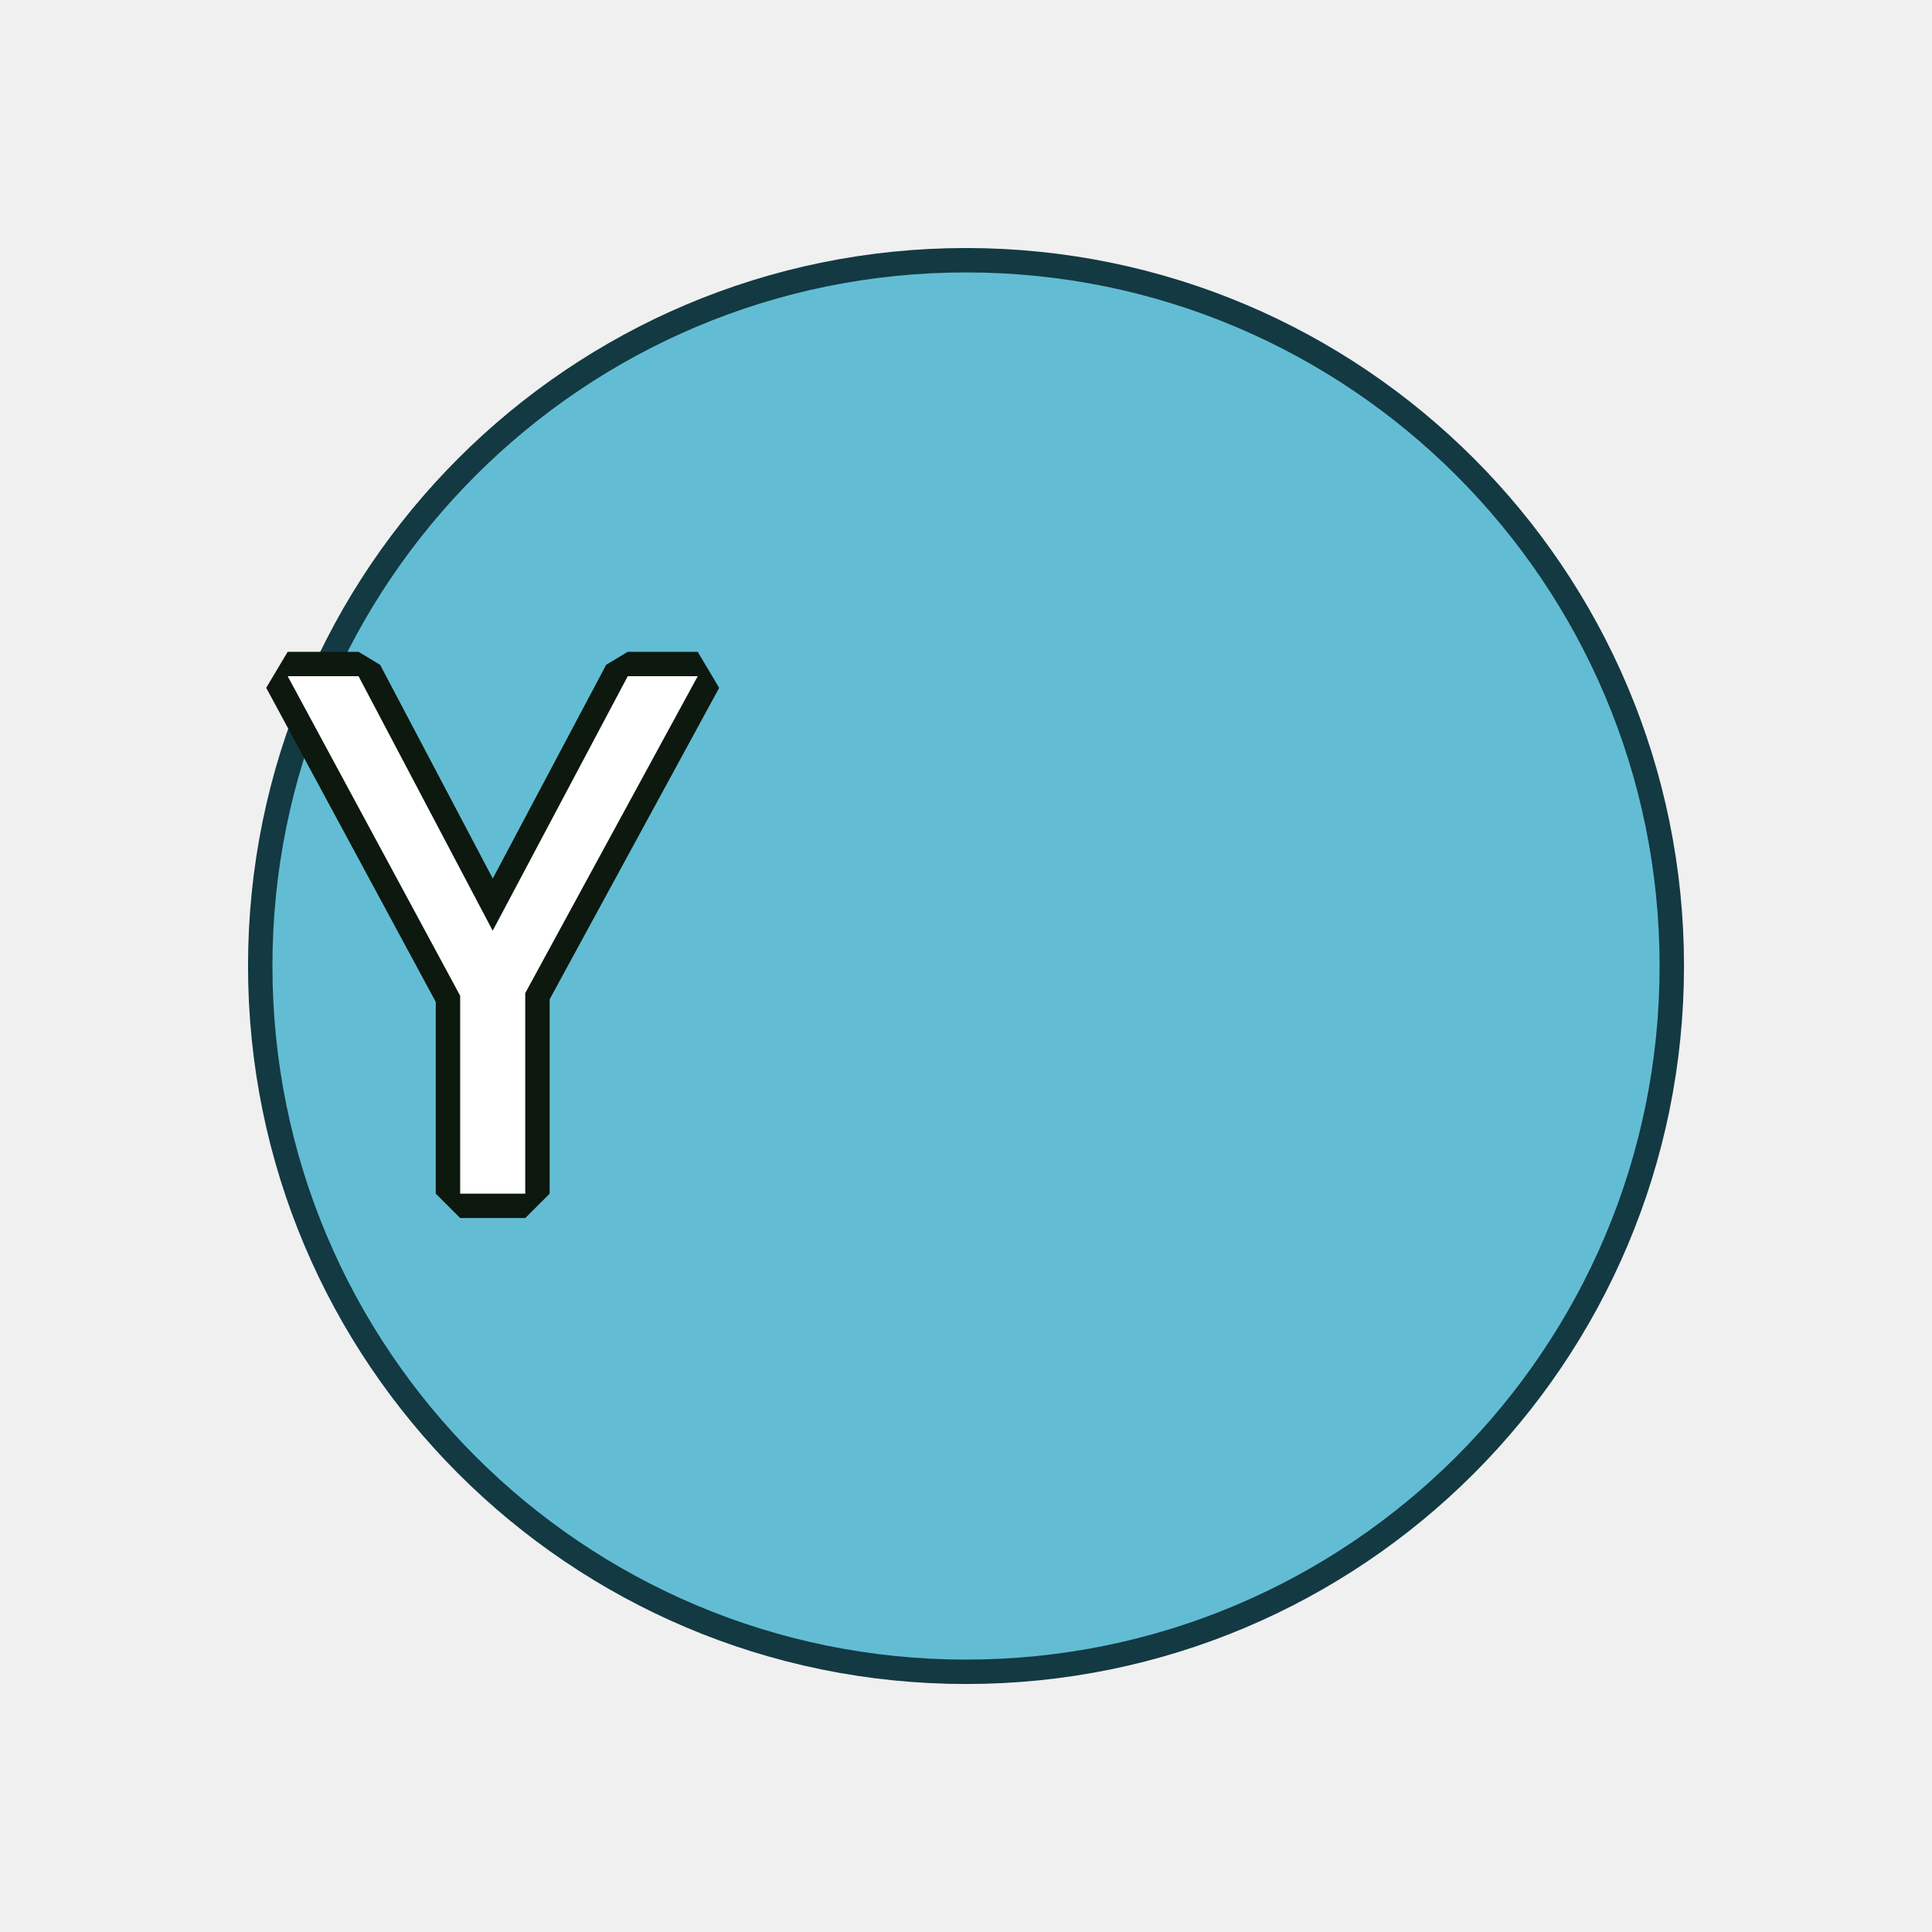
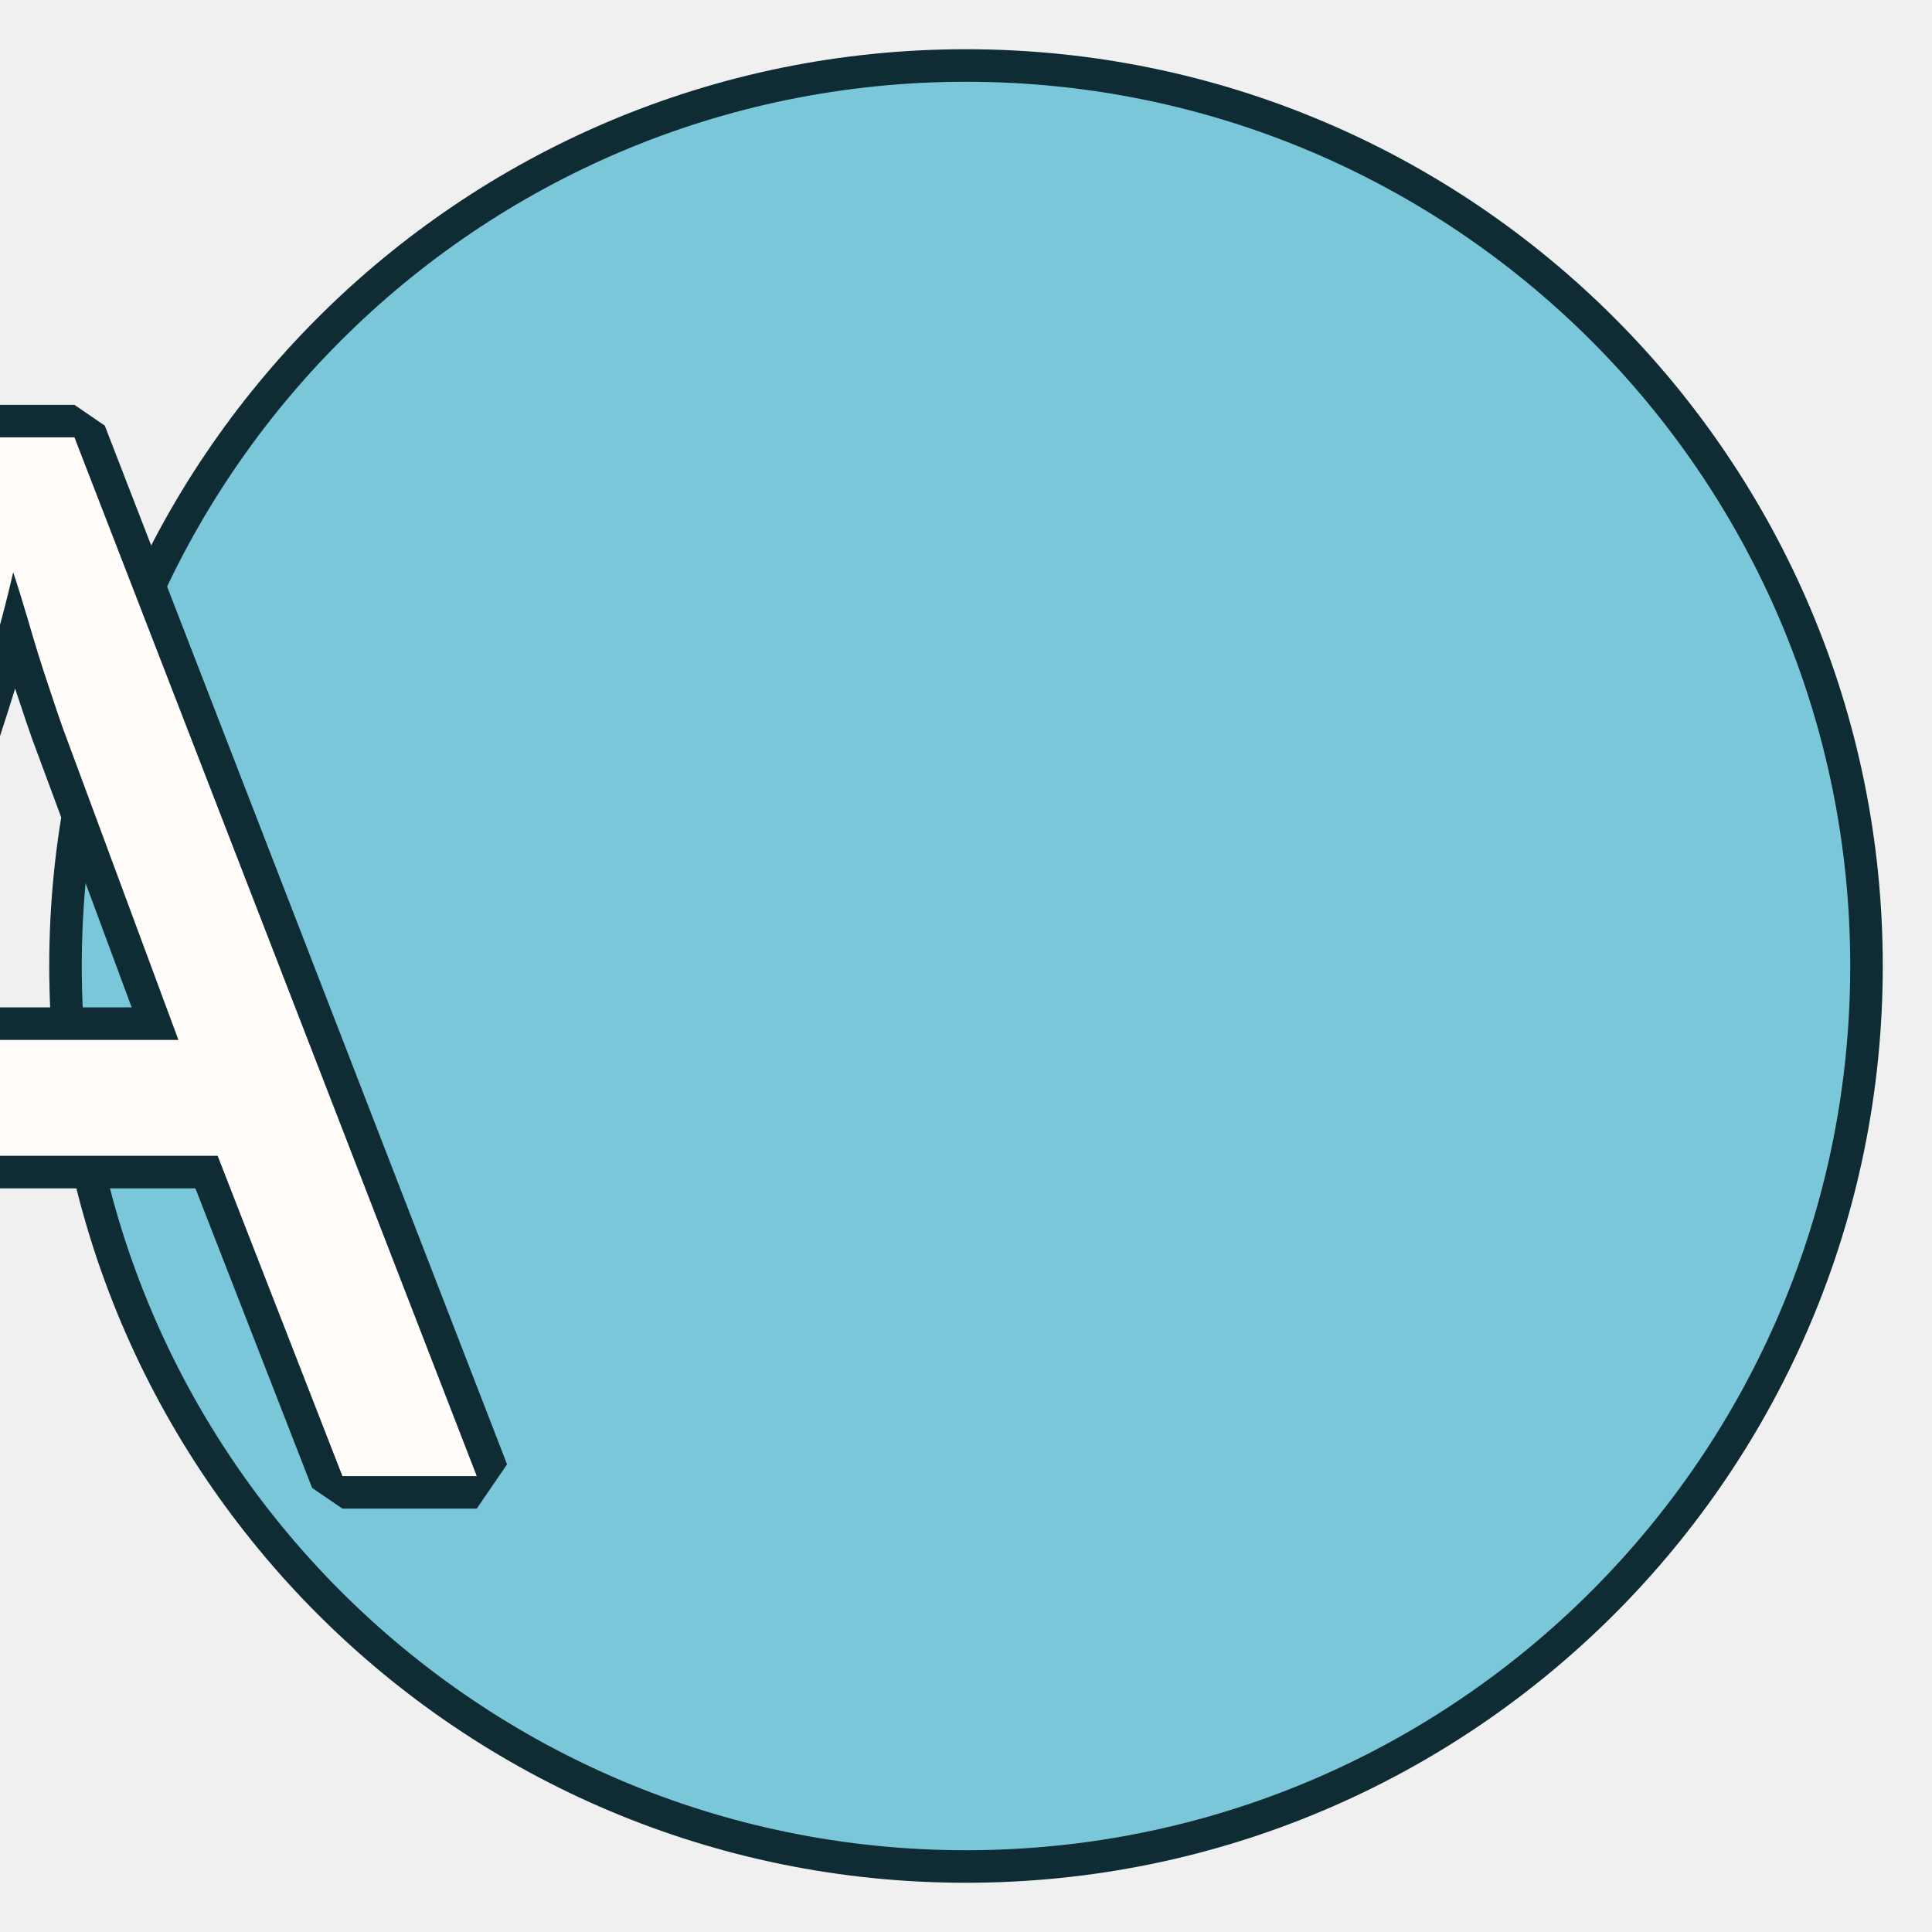
- <svg xmlns="http://www.w3.org/2000/svg" width="256" height="256" viewBox="0 0 67.733 67.733" version="1.1" id="svg1">
+ <svg xmlns="http://www.w3.org/2000/svg" width="192" height="192" viewBox="0 0 50.8 50.8" version="1.1" id="svg1" xml:space="preserve">
  <defs id="defs1" />
  <g id="layer1">
-     <circle style="fill:#62bdd4;stroke:#133943;stroke-width:1.711;stroke-linejoin:bevel;paint-order:markers stroke fill;stroke-opacity:1;fill-opacity:1" id="path1" cx="33.867" cy="33.867" r="24.316" />
-     <text xml:space="preserve" style="font-style:normal;font-variant:normal;font-weight:normal;font-stretch:normal;font-size:25.4px;font-family:'Maiandra GD';-inkscape-font-specification:'Maiandra GD, Normal';font-variant-ligatures:normal;font-variant-caps:normal;font-variant-numeric:normal;font-variant-east-asian:normal;text-align:center;writing-mode:lr-tb;direction:ltr;text-anchor:middle;fill:#ffffff;fill-opacity:1;stroke:#0d180e;stroke-width:1.711;stroke-linejoin:bevel;stroke-opacity:1;paint-order:markers stroke fill" x="33.784" y="41.848" id="text1">
-       <tspan id="tspan1" style="font-style:normal;font-variant:normal;font-weight:normal;font-stretch:normal;font-size:25.4px;font-family:'Maiandra GD';-inkscape-font-specification:'Maiandra GD, Normal';font-variant-ligatures:normal;font-variant-caps:normal;font-variant-numeric:normal;font-variant-east-asian:normal;fill:#ffffff;fill-opacity:1;stroke:#0d180e;stroke-width:1.711;stroke-opacity:1" x="33.784" y="41.848">Y</tspan>
+     <circle style="fill:#7bc7da;fill-opacity:1;stroke:#0f2c34;stroke-width:1.711;stroke-linejoin:bevel;stroke-opacity:1;paint-order:markers stroke fill;stroke-dasharray:none" id="path1" cx="25.4" cy="25.4" r="23.25" />
+     <text xml:space="preserve" style="font-style:normal;font-variant:normal;font-weight:normal;font-stretch:normal;font-size:38.1px;font-family:'Maiandra GD';-inkscape-font-specification:'Maiandra GD, Normal';font-variant-ligatures:normal;font-variant-caps:normal;font-variant-numeric:normal;font-variant-east-asian:normal;text-align:center;writing-mode:lr-tb;direction:ltr;text-anchor:middle;fill:#fffcf9;fill-opacity:1;stroke:#0f2c34;stroke-width:1.711;stroke-linejoin:bevel;stroke-opacity:1;paint-order:markers stroke fill" x="25.177" y="38.813" id="text1">
+       <tspan id="tspan1" x="25.177" y="38.813">A</tspan>
    </text>
  </g>
</svg>
